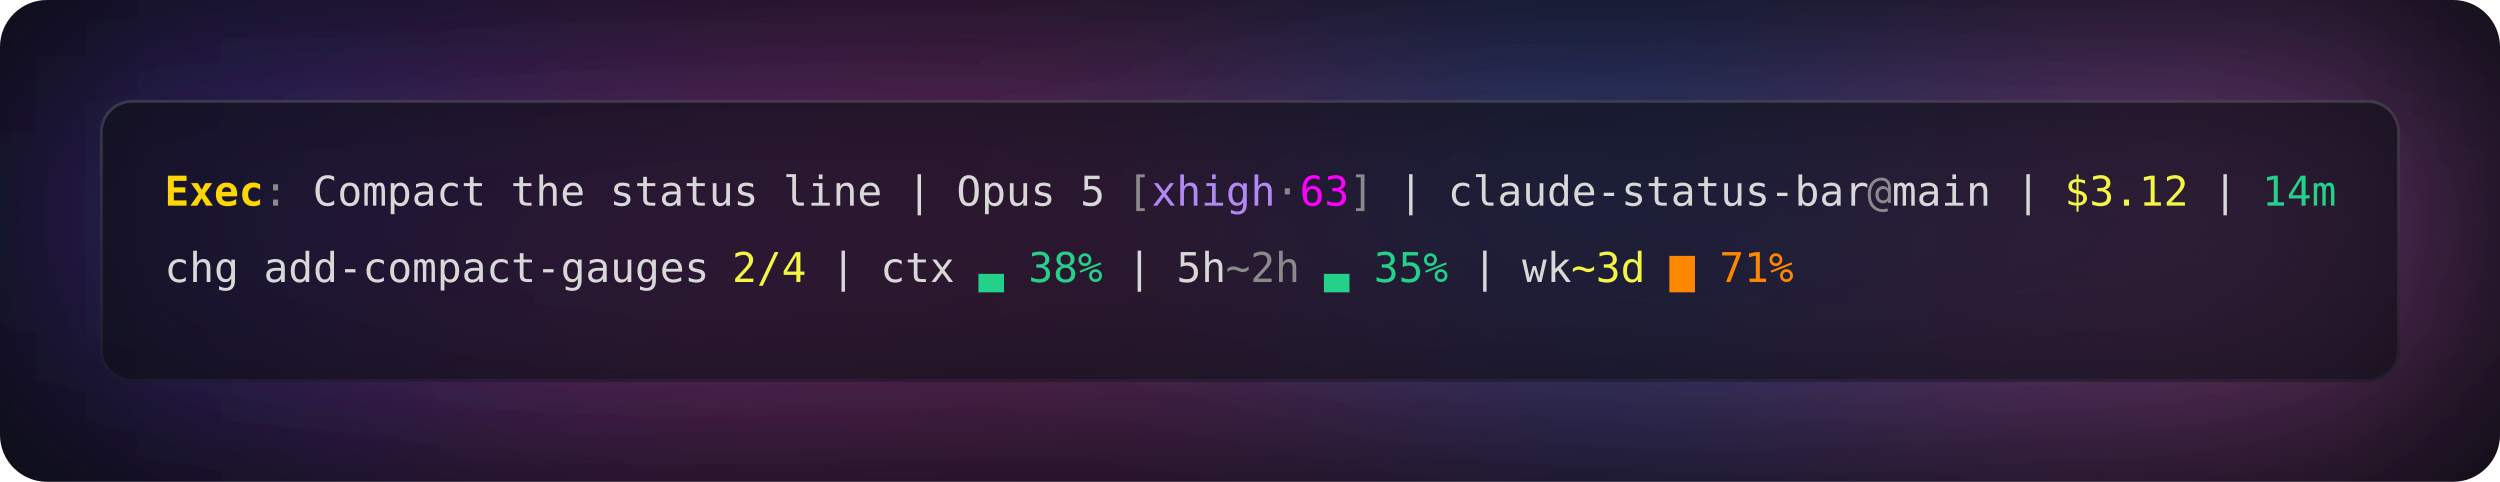
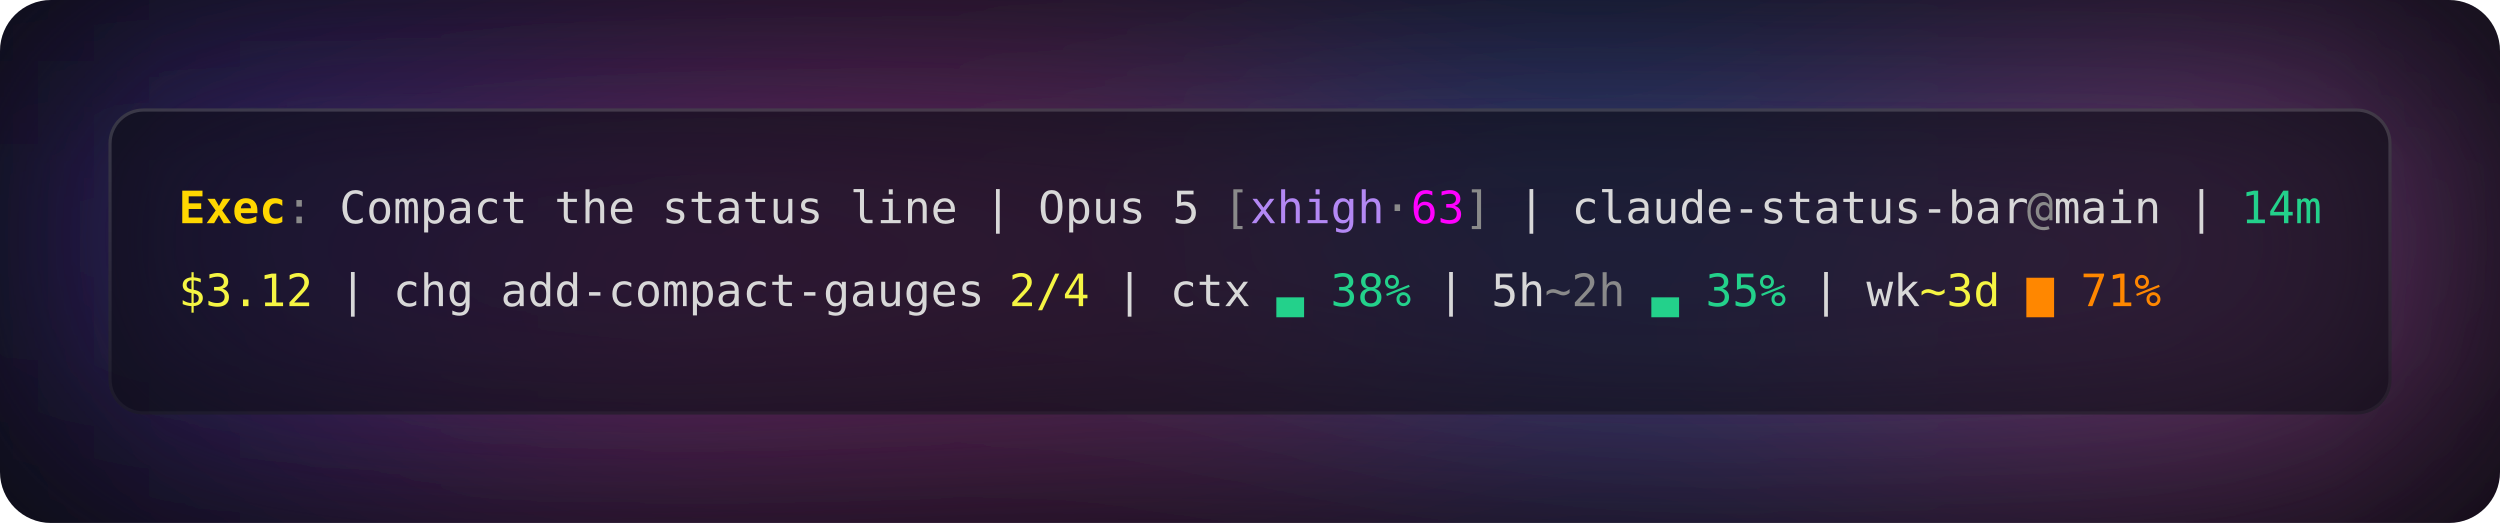
- <svg xmlns="http://www.w3.org/2000/svg" width="851" height="164" viewBox="0 0 851 164" font-family="ui-monospace, SFMono-Regular, Menlo, Consolas, monospace" font-size="14">
+ <svg xmlns="http://www.w3.org/2000/svg" width="784" height="164" viewBox="0 0 784 164" font-family="ui-monospace, SFMono-Regular, Menlo, Consolas, monospace" font-size="14">
  <defs>
    <filter id="blur" x="-50%" y="-50%" width="200%" height="200%">
      <feGaussianBlur stdDeviation="55" />
    </filter>
    <clipPath id="card">
-       <rect width="851" height="164" rx="16" />
+       <rect width="784" height="164" rx="16" />
    </clipPath>
    <linearGradient id="edge" x1="0" y1="0" x2="0" y2="1">
      <stop offset="0" stop-color="#ffffff" stop-opacity="0.16" />
      <stop offset="1" stop-color="#ffffff" stop-opacity="0.04" />
    </linearGradient>
  </defs>
  <g clip-path="url(#card)">
-     <rect width="851" height="164" fill="#0b0a12" />
+     <rect width="784" height="164" fill="#0b0a12" />
    <g filter="url(#blur)">
-       <ellipse cx="153.18" cy="36.08" rx="221.26" ry="114.8" fill="#3b2a7a" opacity="0.95" />
-       <ellipse cx="391.46" cy="127.92" rx="255.3" ry="131.2" fill="#7b2f6b" opacity="0.8" />
-       <ellipse cx="629.74" cy="29.52" rx="221.26" ry="123" fill="#2a4a8c" opacity="0.85" />
-       <ellipse cx="791.43" cy="114.8" rx="170.2" ry="114.8" fill="#a33f7d" opacity="0.6" />
+       <ellipse cx="141.12" cy="36.08" rx="203.84" ry="114.8" fill="#3b2a7a" opacity="0.95" />
+       <ellipse cx="360.64" cy="127.92" rx="235.2" ry="131.2" fill="#7b2f6b" opacity="0.8" />
+       <ellipse cx="580.16" cy="29.52" rx="203.84" ry="123" fill="#2a4a8c" opacity="0.85" />
+       <ellipse cx="729.12" cy="114.8" rx="156.8" ry="114.8" fill="#a33f7d" opacity="0.6" />
    </g>
-     <rect x="34" y="34" width="783" height="96" rx="11" fill="#0d0e15" fill-opacity="0.62" />
-     <rect x="34.5" y="34.5" width="782" height="95" rx="10.5" fill="none" stroke="url(#edge)" />
+     <rect x="34" y="34" width="716" height="96" rx="11" fill="#0d0e15" fill-opacity="0.62" />
+     <rect x="34.5" y="34.5" width="715" height="95" rx="10.5" fill="none" stroke="url(#edge)" />
  </g>
  <text x="56" y="70" xml:space="preserve">
    <tspan x="56.0" fill="#ffd700" font-weight="700">Exec</tspan>
    <tspan x="89.6" fill="#8a8a8a">:</tspan>
    <tspan x="98.0" fill="#d8d8d8"> Compact the status line | Opus 5 </tspan>
    <tspan x="383.6" fill="#8a8a8a">[</tspan>
    <tspan x="392.0" fill="rgb(179,136,244)">xhigh</tspan>
    <tspan x="434.0" fill="#8a8a8a">·</tspan>
    <tspan x="442.4" fill="#ff00ff">63</tspan>
    <tspan x="459.2" fill="#8a8a8a">]</tspan>
    <tspan x="467.6" fill="#d8d8d8"> | claude-status-bar</tspan>
    <tspan x="635.6" fill="#8a8a8a">@</tspan>
    <tspan x="644.0" fill="#d8d8d8">main | </tspan>
-     <tspan x="702.8" fill="#f5f543">$3.12</tspan>
-     <tspan x="744.8" fill="#d8d8d8"> | </tspan>
-     <tspan x="770.0" fill="#23d18b">14m</tspan>
+     <tspan x="702.8" fill="#23d18b">14m</tspan>
  </text>
  <text x="56" y="96" xml:space="preserve">
-     <tspan x="56.0" fill="#d8d8d8">chg add-compact-gauges </tspan>
-     <tspan x="249.2" fill="#f5f543">2/4</tspan>
-     <tspan x="274.4" fill="#d8d8d8"> | ctx </tspan>
-     <tspan x="333.2" fill="#23d18b">▃ 38%</tspan>
-     <tspan x="375.2" fill="#d8d8d8"> | 5h</tspan>
-     <tspan x="417.2" fill="#8a8a8a">~2h</tspan>
-     <tspan x="442.4" fill="#d8d8d8"> </tspan>
-     <tspan x="450.8" fill="#23d18b">▃ 35%</tspan>
-     <tspan x="492.8" fill="#d8d8d8"> | wk</tspan>
-     <tspan x="534.8" fill="#f5f543">~3d</tspan>
-     <tspan x="560.0" fill="#d8d8d8"> </tspan>
-     <tspan x="568.4" fill="#ff8700">▆ 71%</tspan>
+     <tspan x="56.0" fill="#f5f543">$3.12</tspan>
+     <tspan x="98.0" fill="#d8d8d8"> | chg add-compact-gauges </tspan>
+     <tspan x="316.4" fill="#f5f543">2/4</tspan>
+     <tspan x="341.6" fill="#d8d8d8"> | ctx </tspan>
+     <tspan x="400.4" fill="#23d18b">▃ 38%</tspan>
+     <tspan x="442.4" fill="#d8d8d8"> | 5h</tspan>
+     <tspan x="484.4" fill="#8a8a8a">~2h</tspan>
+     <tspan x="509.6" fill="#d8d8d8"> </tspan>
+     <tspan x="518.0" fill="#23d18b">▃ 35%</tspan>
+     <tspan x="560.0" fill="#d8d8d8"> | wk</tspan>
+     <tspan x="602.0" fill="#f5f543">~3d</tspan>
+     <tspan x="627.2" fill="#d8d8d8"> </tspan>
+     <tspan x="635.6" fill="#ff8700">▆ 71%</tspan>
  </text>
</svg>
